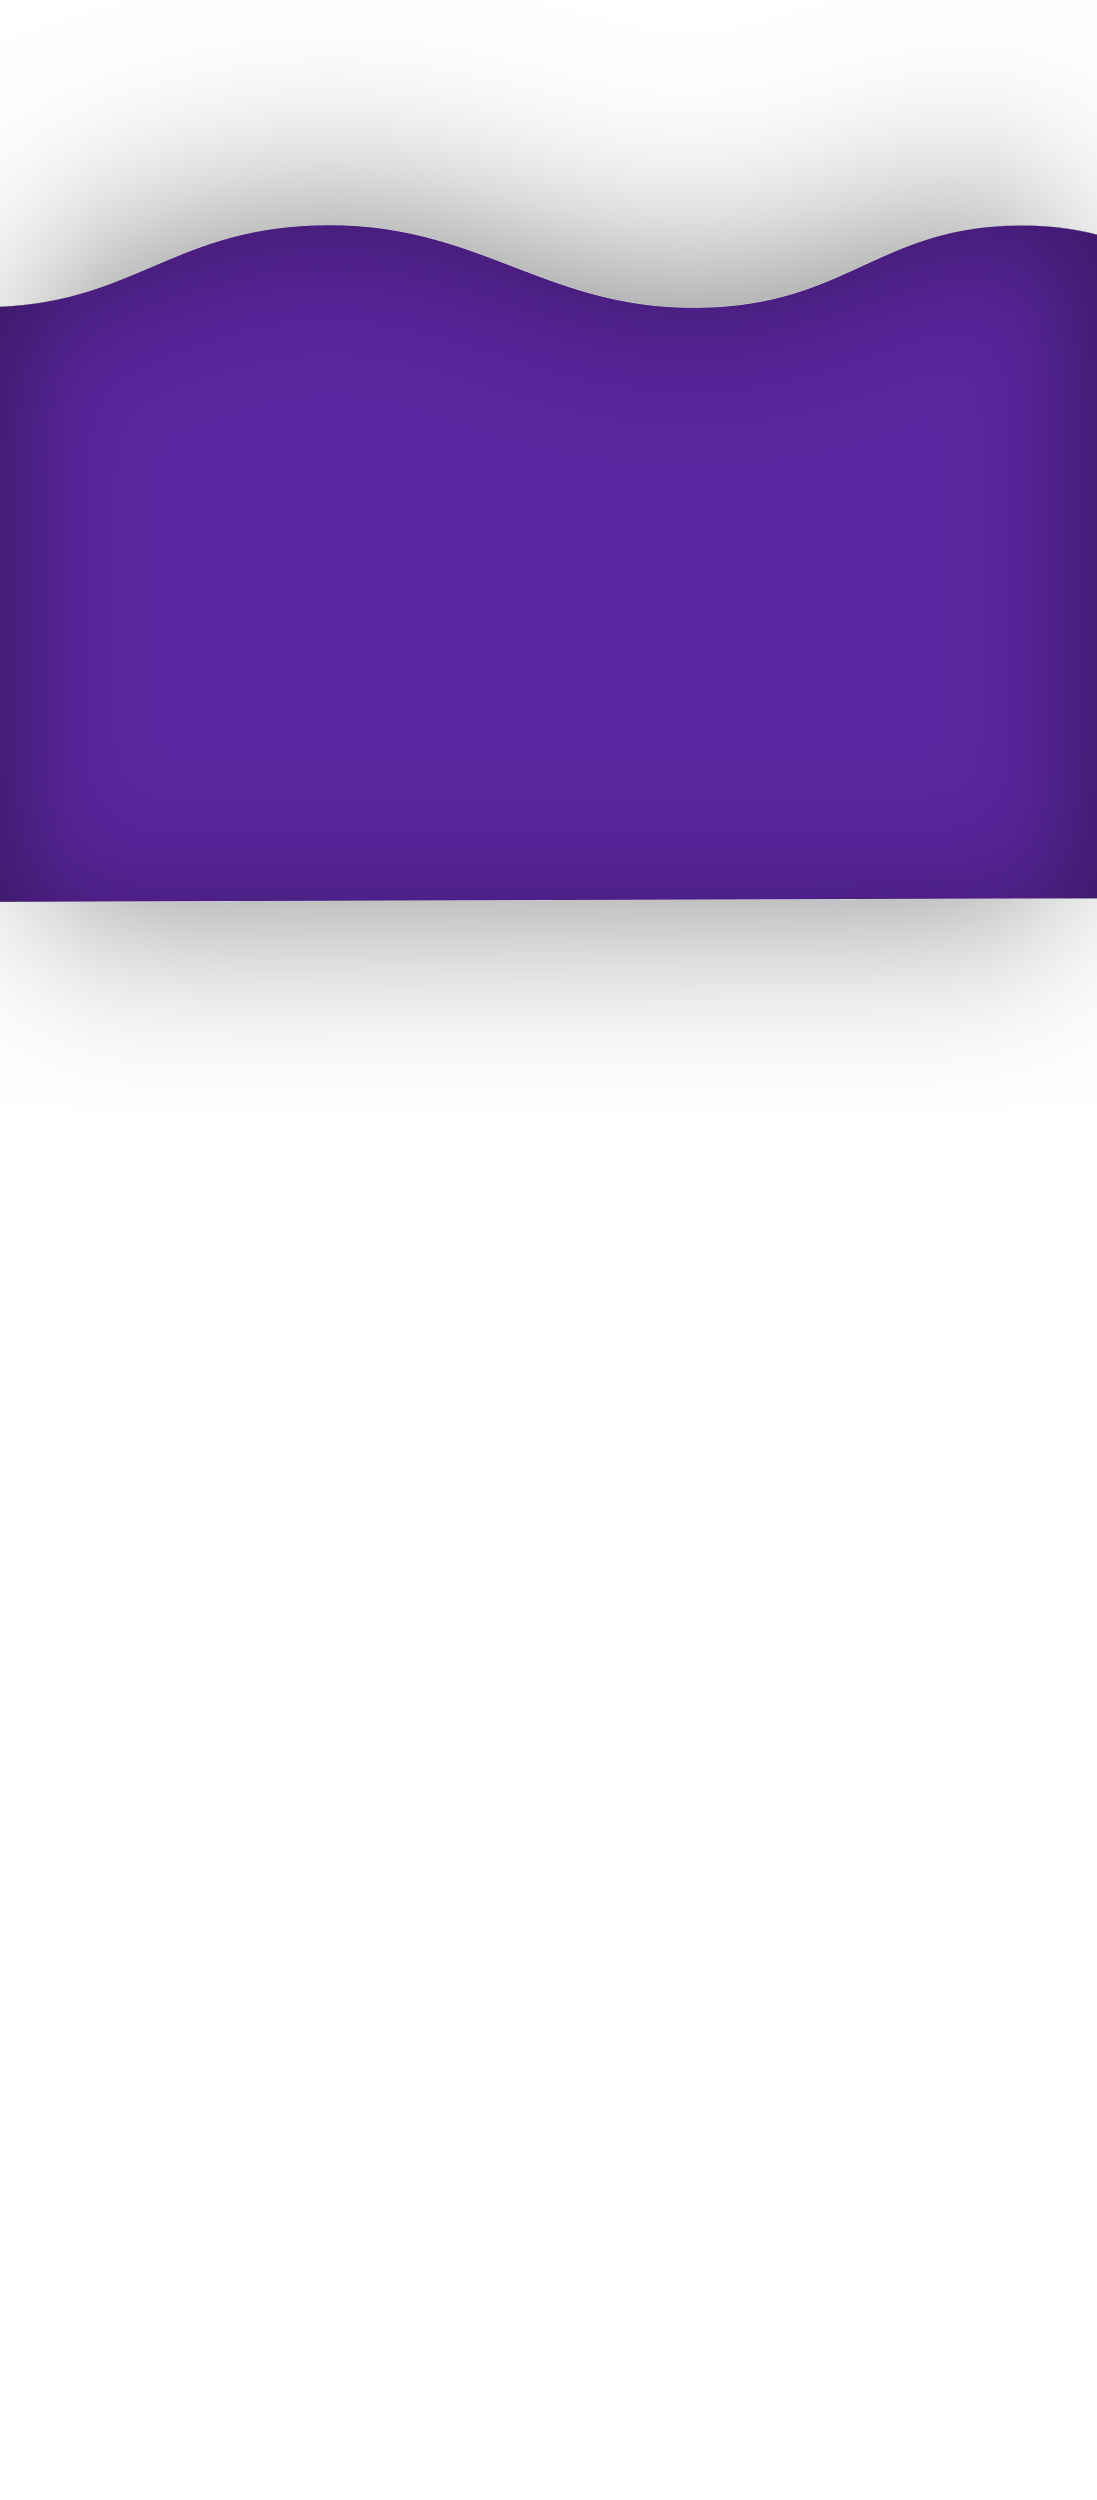
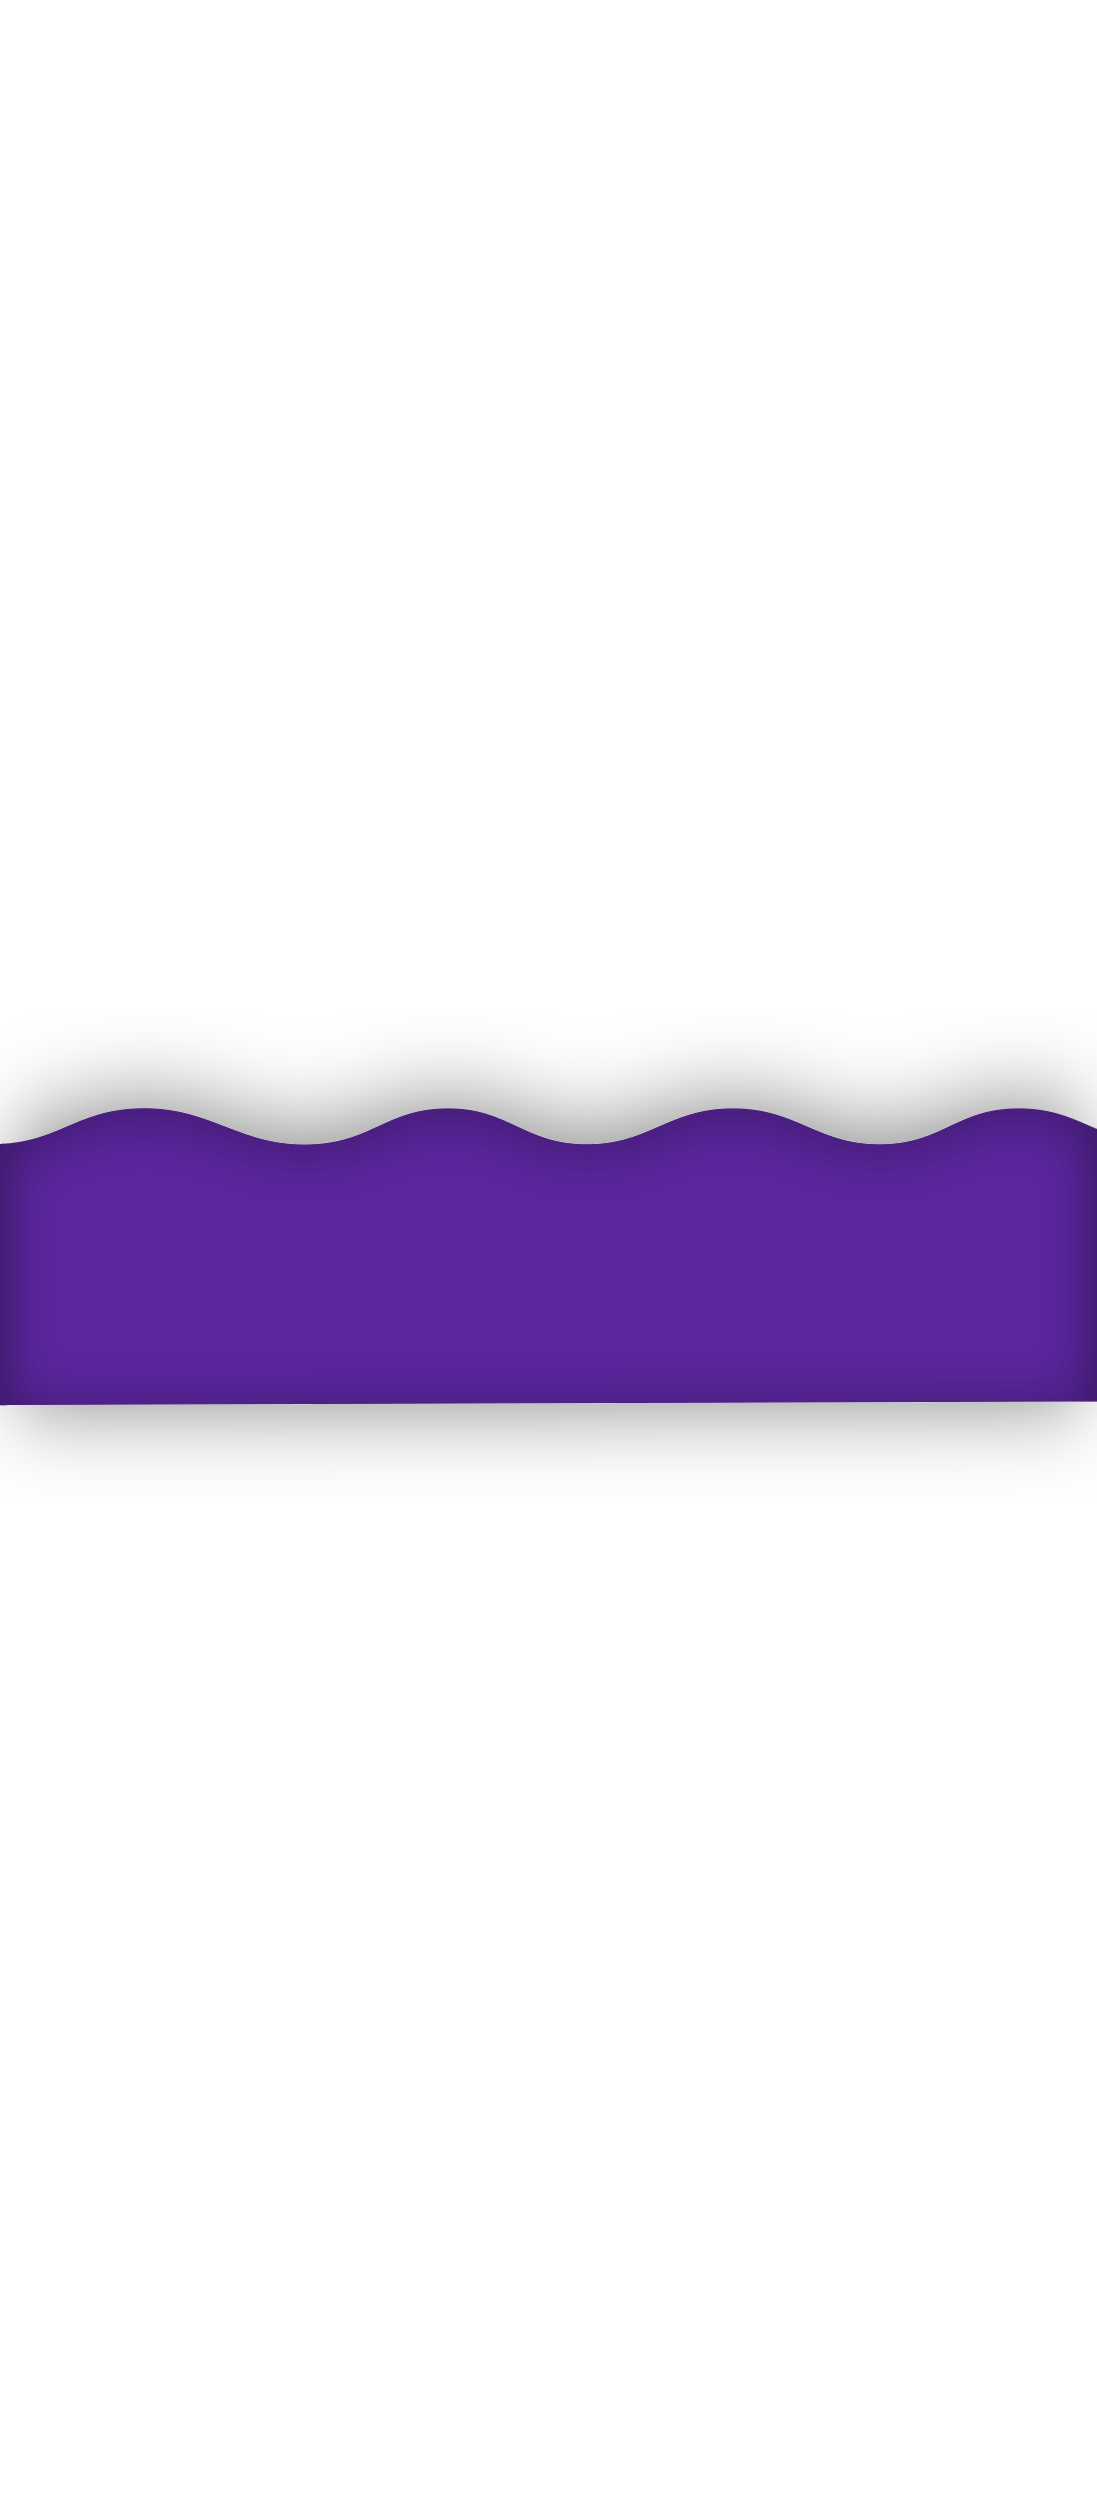
- <svg xmlns="http://www.w3.org/2000/svg" width="390" height="889" viewBox="0 0 390 889" fill="none">
+ <svg xmlns="http://www.w3.org/2000/svg" width="390" height="889" viewBox="0 0 889 390" fill="none">
  <g filter="url(#filter0_di_31_907)">
    <path d="M-128.957 80.702C-181.364 81.081 -249 109.762 -249 109.762V321L1457 315.412V109.762C1457 109.762 1398.12 83.403 1350.81 80.702C1290.61 77.266 1268.16 111.714 1207.68 109.762C1155.38 108.074 1110.72 67.291 1087.64 80.702C1064.55 94.114 1000.33 113.035 937.582 109.762C887.861 107.168 874.465 80.28 824.464 80.702C776.048 81.112 764.328 108.608 715.963 109.762C662.807 111.029 646.831 80.507 593.612 80.702C541.2 80.895 525.953 110.593 473.568 109.762C424.38 108.981 411.971 80.491 362.759 80.702C314.338 80.91 302.399 107.23 254.258 109.762C194.002 112.931 171.535 78.286 111.13 80.702C60.495 82.728 46.486 109.004 -4.296 109.762C-58.303 110.567 -74.931 80.312 -128.957 80.702Z" fill="#5B269F" />
    <path d="M-128.957 80.702C-181.364 81.081 -249 109.762 -249 109.762V321L1457 315.412V109.762C1457 109.762 1398.12 83.403 1350.81 80.702C1290.61 77.266 1268.16 111.714 1207.68 109.762C1155.38 108.074 1110.72 67.291 1087.64 80.702C1064.55 94.114 1000.33 113.035 937.582 109.762C887.861 107.168 874.465 80.28 824.464 80.702C776.048 81.112 764.328 108.608 715.963 109.762C662.807 111.029 646.831 80.507 593.612 80.702C541.2 80.895 525.953 110.593 473.568 109.762C424.38 108.981 411.971 80.491 362.759 80.702C314.338 80.91 302.399 107.23 254.258 109.762C194.002 112.931 171.535 78.286 111.13 80.702C60.495 82.728 46.486 109.004 -4.296 109.762C-58.303 110.567 -74.931 80.312 -128.957 80.702Z" stroke="#5B269F" />
  </g>
  <defs>
    <filter id="filter0_di_31_907" x="-324.5" y="0.5" width="1857" height="394.002" filterUnits="userSpaceOnUse" color-interpolation-filters="sRGB">
      <feFlood flood-opacity="0" result="BackgroundImageFix" />
      <feColorMatrix in="SourceAlpha" type="matrix" values="0 0 0 0 0 0 0 0 0 0 0 0 0 0 0 0 0 0 127 0" result="hardAlpha" />
      <feOffset dy="-2" />
      <feGaussianBlur stdDeviation="37.5" />
      <feComposite in2="hardAlpha" operator="out" />
      <feColorMatrix type="matrix" values="0 0 0 0 0 0 0 0 0 0 0 0 0 0 0 0 0 0 0.5 0" />
      <feBlend mode="normal" in2="BackgroundImageFix" result="effect1_dropShadow_31_907" />
      <feBlend mode="normal" in="SourceGraphic" in2="effect1_dropShadow_31_907" result="shape" />
      <feColorMatrix in="SourceAlpha" type="matrix" values="0 0 0 0 0 0 0 0 0 0 0 0 0 0 0 0 0 0 127 0" result="hardAlpha" />
      <feOffset dy="4" />
      <feGaussianBlur stdDeviation="25" />
      <feComposite in2="hardAlpha" operator="arithmetic" k2="-1" k3="1" />
      <feColorMatrix type="matrix" values="0 0 0 0 0 0 0 0 0 0 0 0 0 0 0 0 0 0 0.35 0" />
      <feBlend mode="normal" in2="shape" result="effect2_innerShadow_31_907" />
    </filter>
  </defs>
</svg>
